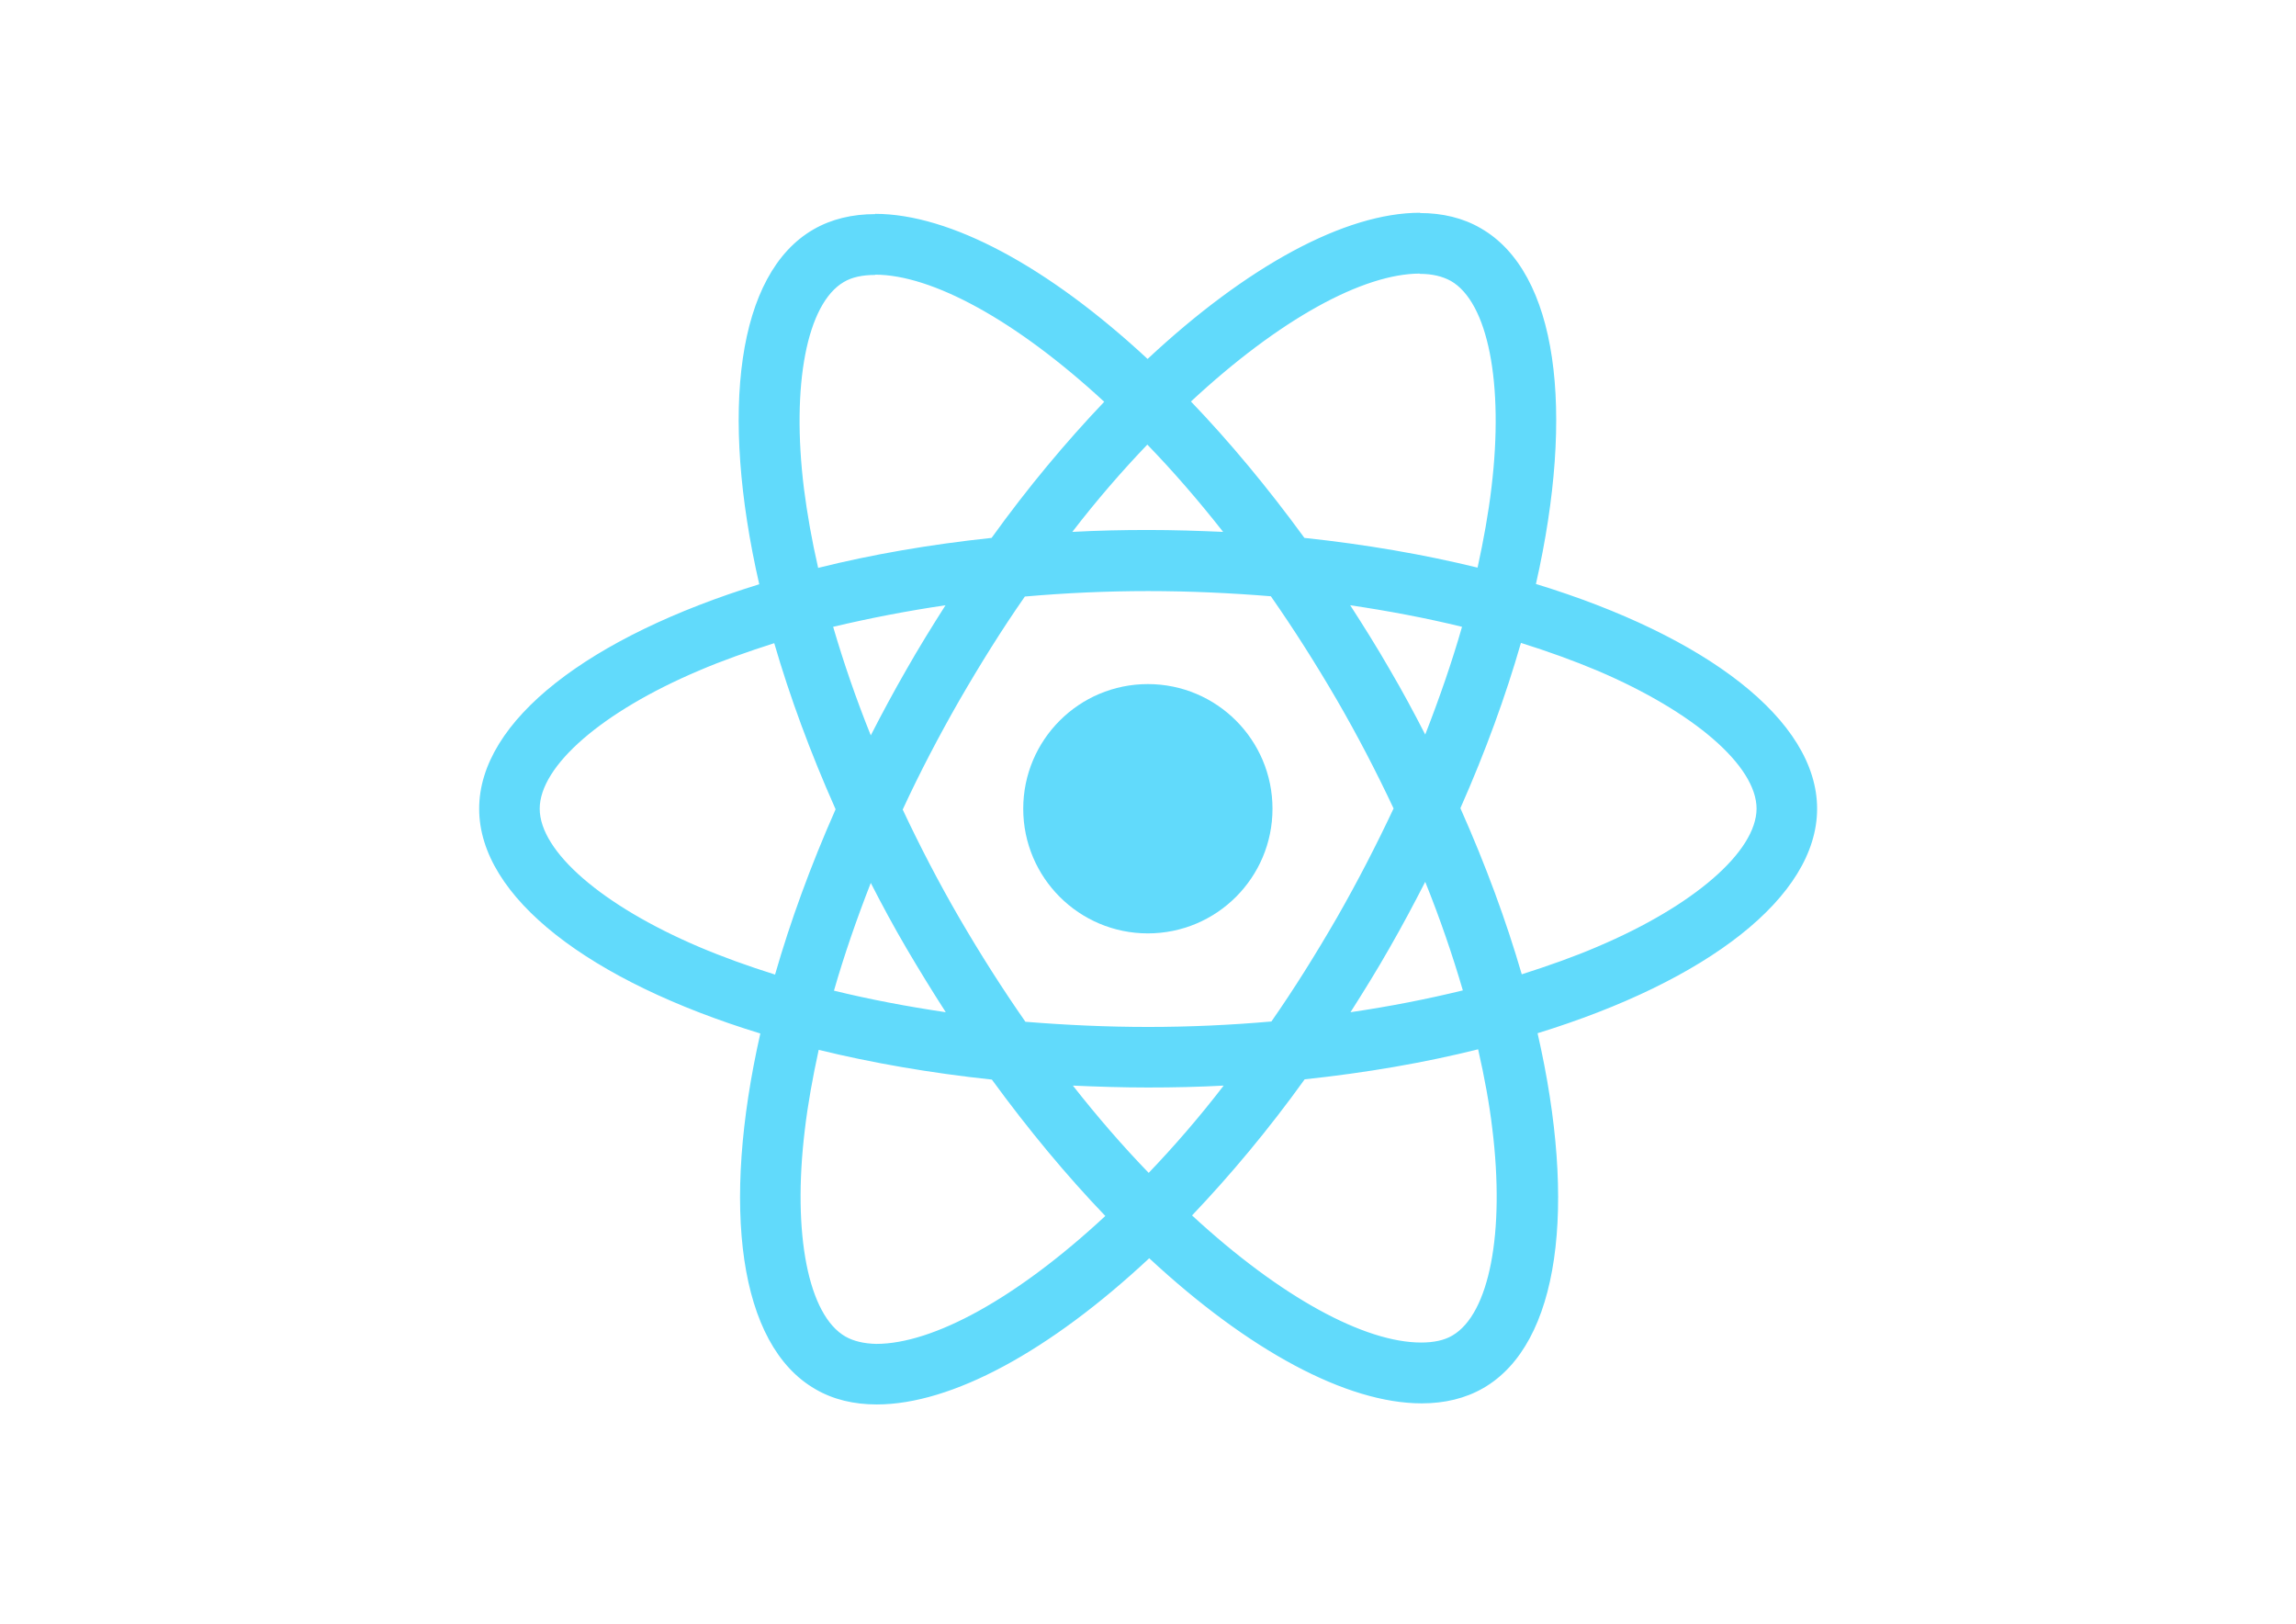
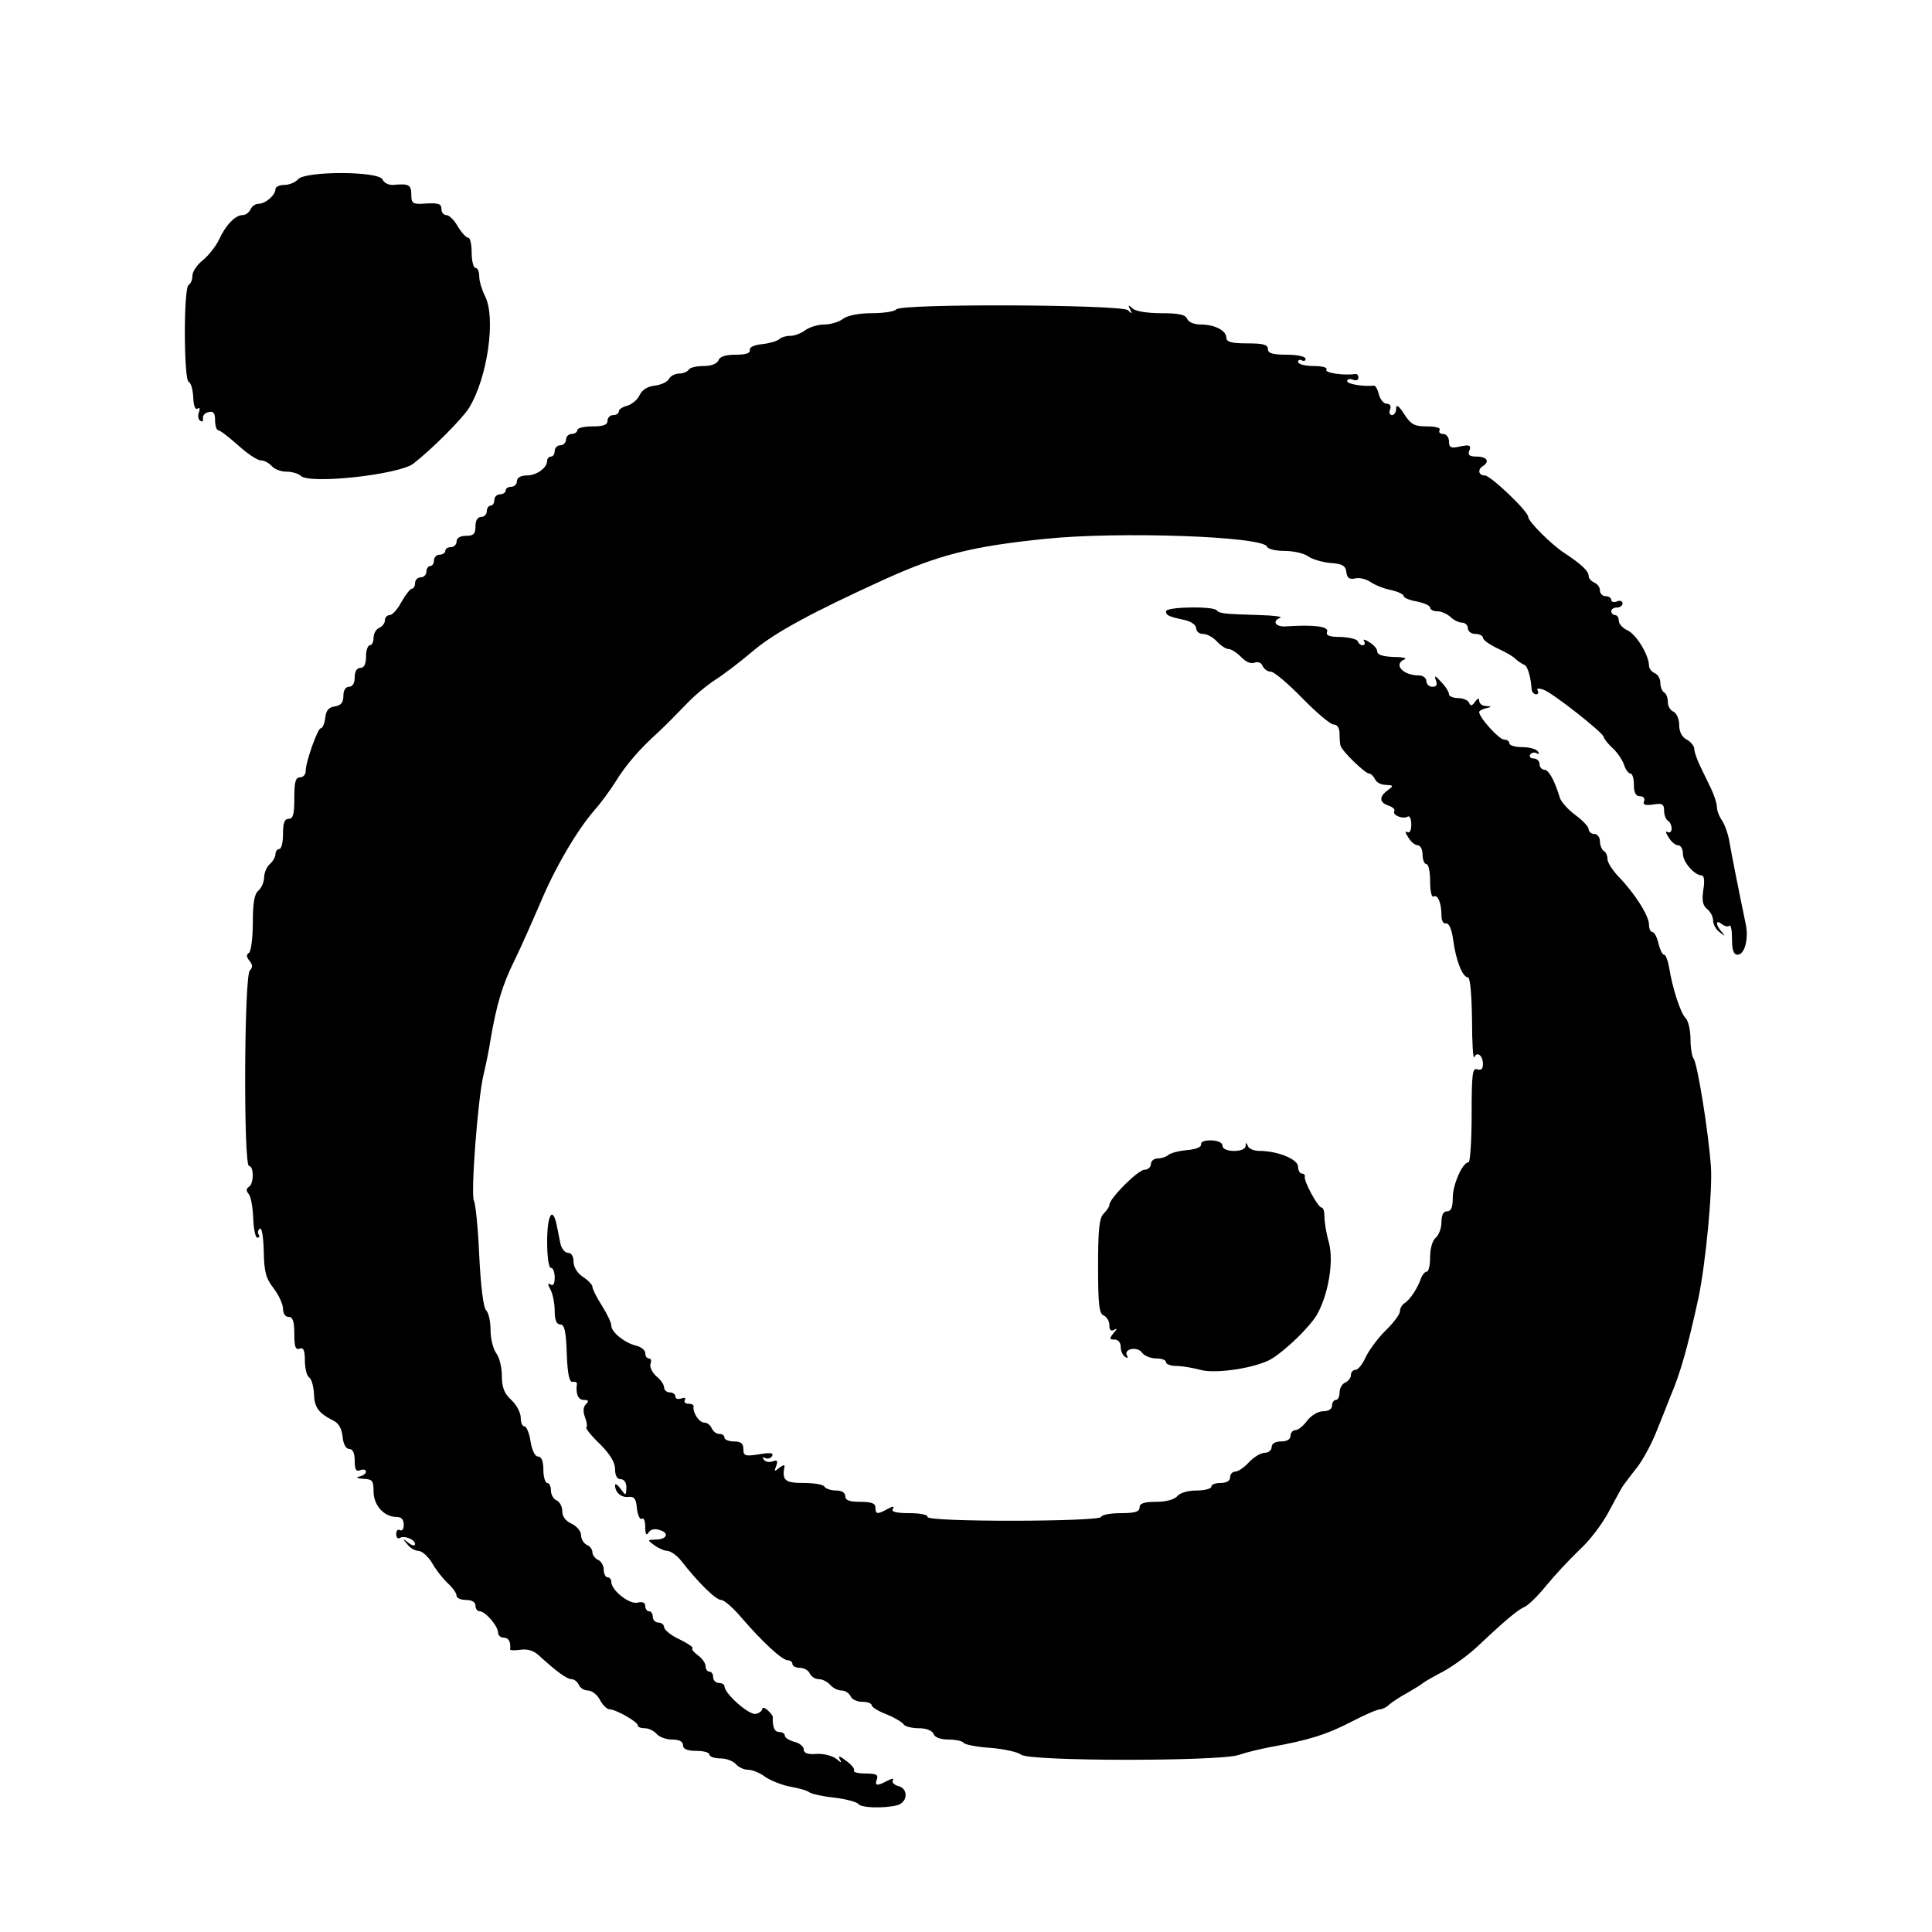
- <svg xmlns="http://www.w3.org/2000/svg" viewBox="0 0 841.9 595.3">
-   <g fill="#61DAFB">
-     <path d="M666.3 296.5c0-32.5-40.7-63.3-103.1-82.4 14.4-63.6 8-114.2-20.2-130.4-6.5-3.8-14.1-5.6-22.4-5.6v22.3c4.6 0 8.3.9 11.4 2.6 13.6 7.8 19.5 37.5 14.9 75.7-1.1 9.4-2.9 19.3-5.1 29.4-19.6-4.8-41-8.5-63.5-10.9-13.5-18.5-27.5-35.3-41.6-50 32.6-30.3 63.2-46.9 84-46.9V78c-27.5 0-63.5 19.6-99.9 53.6-36.4-33.8-72.4-53.2-99.9-53.2v22.3c20.7 0 51.4 16.5 84 46.6-14 14.7-28 31.4-41.3 49.9-22.6 2.4-44 6.1-63.6 11-2.3-10-4-19.7-5.2-29-4.7-38.2 1.1-67.9 14.6-75.8 3-1.8 6.9-2.6 11.5-2.6V78.5c-8.4 0-16 1.8-22.6 5.6-28.1 16.2-34.4 66.7-19.9 130.1-62.2 19.2-102.7 49.9-102.7 82.3 0 32.5 40.7 63.3 103.1 82.4-14.4 63.6-8 114.2 20.2 130.4 6.5 3.8 14.1 5.6 22.5 5.6 27.5 0 63.5-19.6 99.9-53.6 36.4 33.8 72.4 53.2 99.9 53.2 8.4 0 16-1.8 22.6-5.6 28.1-16.2 34.4-66.7 19.9-130.1 62-19.1 102.5-49.9 102.5-82.3zm-130.2-66.7c-3.7 12.9-8.3 26.2-13.5 39.5-4.1-8-8.4-16-13.1-24-4.6-8-9.5-15.8-14.4-23.4 14.2 2.1 27.9 4.7 41 7.9zm-45.8 106.5c-7.8 13.5-15.8 26.3-24.1 38.2-14.9 1.3-30 2-45.2 2-15.1 0-30.2-.7-45-1.9-8.3-11.9-16.4-24.6-24.2-38-7.6-13.1-14.5-26.4-20.8-39.8 6.2-13.4 13.2-26.8 20.7-39.9 7.8-13.5 15.8-26.3 24.1-38.2 14.9-1.3 30-2 45.2-2 15.1 0 30.2.7 45 1.9 8.3 11.9 16.4 24.6 24.2 38 7.6 13.1 14.5 26.4 20.8 39.8-6.3 13.4-13.2 26.8-20.7 39.9zm32.3-13c5.4 13.4 10 26.8 13.8 39.8-13.1 3.2-26.9 5.9-41.2 8 4.9-7.7 9.8-15.6 14.4-23.7 4.6-8 8.9-16.1 13-24.1zM421.2 430c-9.3-9.6-18.6-20.3-27.8-32 9 .4 18.2.7 27.5.7 9.4 0 18.7-.2 27.8-.7-9 11.7-18.3 22.4-27.5 32zm-74.4-58.9c-14.2-2.1-27.9-4.7-41-7.9 3.7-12.9 8.3-26.2 13.5-39.5 4.1 8 8.4 16 13.1 24 4.7 8 9.5 15.8 14.4 23.4zM420.7 163c9.3 9.6 18.6 20.3 27.8 32-9-.4-18.2-.7-27.5-.7-9.4 0-18.7.2-27.8.7 9-11.7 18.3-22.4 27.5-32zm-74 58.9c-4.9 7.7-9.8 15.6-14.4 23.7-4.6 8-8.9 16-13 24-5.4-13.4-10-26.8-13.8-39.8 13.1-3.1 26.9-5.8 41.2-7.9zm-90.5 125.2c-35.4-15.1-58.3-34.9-58.3-50.6 0-15.7 22.9-35.6 58.3-50.6 8.6-3.7 18-7 27.7-10.1 5.7 19.6 13.2 40 22.5 60.9-9.2 20.8-16.6 41.1-22.2 60.6-9.9-3.1-19.3-6.5-28-10.2zM310 490c-13.6-7.8-19.5-37.5-14.9-75.7 1.1-9.4 2.9-19.3 5.1-29.4 19.6 4.8 41 8.5 63.5 10.9 13.5 18.5 27.5 35.3 41.6 50-32.6 30.3-63.2 46.9-84 46.9-4.5-.1-8.3-1-11.3-2.7zm237.2-76.2c4.7 38.2-1.1 67.9-14.6 75.8-3 1.8-6.9 2.6-11.5 2.6-20.7 0-51.4-16.5-84-46.6 14-14.7 28-31.4 41.3-49.9 22.6-2.4 44-6.1 63.6-11 2.3 10.1 4.1 19.8 5.2 29.1zm38.5-66.7c-8.6 3.7-18 7-27.7 10.1-5.7-19.6-13.2-40-22.5-60.9 9.2-20.8 16.6-41.1 22.2-60.6 9.9 3.1 19.3 6.5 28.1 10.2 35.4 15.1 58.3 34.9 58.3 50.6-.1 15.7-23 35.6-58.4 50.6zM320.8 78.4z" />
-     <circle cx="420.9" cy="296.5" r="45.7" />
-     <path d="M520.5 78.1z" />
+ <svg xmlns="http://www.w3.org/2000/svg" version="1.0" width="512pt" height="512pt" viewBox="0 0 512 512" preserveAspectRatio="xMidYMid meet">
+   <g transform="translate(0,512) scale(0.1,-0.1)" fill="#000000" stroke="none">
+     <path d="M790 4645 c-7 -8 -23 -15 -36 -15 -13 0 -24 -5 -24 -11 0 -16 -26 -39 -45 -39 -8 0 -18 -7 -21 -15 -4 -8 -13 -15 -21 -15 -19 0 -45 -26 -63 -66 -9 -18 -28 -42 -43 -54 -15 -12 -27 -30 -27 -40 0 -10 -4 -22 -10 -25 -14 -8 -13 -252 0 -257 6 -2 11 -20 12 -40 1 -22 5 -35 11 -31 6 4 8 0 4 -10 -3 -9 -2 -19 4 -22 5 -4 8 -1 7 6 -2 7 5 15 15 17 13 3 17 -3 17 -22 0 -14 4 -26 8 -26 5 0 28 -18 53 -40 24 -22 51 -40 60 -40 9 0 22 -7 29 -15 7 -8 24 -15 39 -15 15 0 32 -5 38 -11 23 -23 259 3 298 32 48 37 130 119 148 148 49 80 72 240 42 297 -8 16 -15 39 -15 52 0 12 -4 22 -10 22 -5 0 -10 18 -10 40 0 22 -4 40 -9 40 -6 0 -18 14 -28 30 -9 17 -23 30 -30 30 -7 0 -13 7 -13 15 0 16 -8 18 -52 15 -24 -1 -28 2 -28 24 0 26 -6 30 -48 26 -12 -1 -25 6 -28 14 -9 23 -205 23 -224 1z" />
+     <path d="M2375 4300 c-3 -5 -32 -10 -64 -10 -35 0 -65 -6 -77 -15 -10 -8 -33 -15 -50 -15 -16 0 -39 -7 -50 -15 -10 -8 -28 -15 -39 -15 -12 0 -25 -4 -30 -9 -6 -5 -26 -11 -45 -13 -21 -2 -34 -8 -33 -15 2 -9 -10 -13 -37 -13 -27 0 -43 -5 -46 -15 -4 -9 -19 -15 -39 -15 -19 0 -37 -4 -40 -10 -3 -5 -15 -10 -25 -10 -10 0 -23 -6 -27 -14 -4 -8 -21 -16 -38 -18 -19 -2 -33 -11 -40 -25 -5 -12 -20 -24 -32 -28 -13 -3 -23 -10 -23 -15 0 -6 -7 -10 -15 -10 -8 0 -15 -7 -15 -15 0 -11 -11 -15 -40 -15 -22 0 -40 -4 -40 -10 0 -5 -7 -10 -15 -10 -8 0 -15 -7 -15 -15 0 -8 -7 -15 -15 -15 -8 0 -15 -7 -15 -15 0 -8 -4 -15 -10 -15 -5 0 -10 -5 -10 -11 0 -19 -28 -39 -54 -39 -16 0 -26 -6 -26 -15 0 -8 -7 -15 -15 -15 -8 0 -15 -4 -15 -10 0 -5 -7 -10 -15 -10 -8 0 -15 -7 -15 -15 0 -8 -4 -15 -10 -15 -5 0 -10 -7 -10 -15 0 -8 -7 -15 -15 -15 -9 0 -15 -9 -15 -25 0 -20 -5 -25 -25 -25 -16 0 -25 -6 -25 -15 0 -8 -7 -15 -15 -15 -8 0 -15 -4 -15 -10 0 -5 -7 -10 -15 -10 -8 0 -15 -7 -15 -15 0 -8 -4 -15 -10 -15 -5 0 -10 -7 -10 -15 0 -8 -7 -15 -15 -15 -8 0 -15 -7 -15 -15 0 -8 -4 -15 -8 -15 -5 0 -17 -16 -28 -35 -10 -19 -24 -35 -31 -35 -7 0 -13 -6 -13 -14 0 -8 -7 -16 -15 -20 -8 -3 -15 -15 -15 -26 0 -11 -4 -20 -10 -20 -5 0 -10 -13 -10 -30 0 -20 -5 -30 -15 -30 -9 0 -15 -9 -15 -25 0 -16 -6 -25 -15 -25 -9 0 -15 -9 -15 -24 0 -18 -6 -25 -22 -28 -17 -2 -24 -11 -26 -30 -2 -16 -7 -28 -12 -28 -8 0 -40 -89 -40 -114 0 -9 -7 -16 -15 -16 -12 0 -15 -13 -15 -55 0 -42 -3 -55 -15 -55 -11 0 -15 -11 -15 -40 0 -22 -4 -40 -10 -40 -5 0 -10 -6 -10 -14 0 -7 -7 -19 -15 -26 -8 -7 -15 -23 -15 -35 0 -12 -7 -28 -15 -35 -11 -9 -15 -33 -15 -86 0 -40 -5 -76 -10 -79 -8 -5 -7 -11 1 -21 9 -11 9 -18 1 -26 -15 -15 -17 -518 -2 -518 13 0 13 -47 0 -55 -8 -5 -8 -11 -1 -19 6 -7 11 -36 12 -64 1 -29 6 -52 11 -52 5 0 7 4 3 9 -3 5 -1 12 4 15 5 3 9 -23 10 -60 1 -53 5 -71 26 -98 14 -18 25 -43 25 -54 0 -13 6 -22 15 -22 11 0 15 -12 15 -45 0 -34 3 -43 14 -39 10 4 14 -4 14 -32 0 -20 5 -40 11 -44 6 -3 12 -23 13 -43 1 -37 12 -52 52 -72 14 -7 22 -22 24 -43 2 -20 9 -32 18 -32 9 0 14 -11 14 -31 0 -24 4 -30 15 -25 8 3 15 1 15 -4 0 -5 -8 -11 -18 -13 -10 -3 -6 -5 11 -6 24 -1 27 -5 27 -34 0 -36 28 -67 60 -67 14 0 20 -7 20 -21 0 -11 -4 -17 -10 -14 -5 3 -10 -1 -10 -10 0 -9 4 -14 9 -11 12 8 41 -4 41 -16 0 -6 -8 -4 -17 3 -16 13 -17 12 -4 -3 7 -10 21 -18 30 -18 9 0 25 -14 36 -32 10 -18 29 -42 42 -54 13 -12 23 -26 23 -33 0 -6 11 -11 25 -11 16 0 25 -6 25 -15 0 -8 5 -15 11 -15 15 0 49 -39 49 -57 0 -7 7 -13 15 -13 13 0 19 -11 17 -31 -1 -3 12 -3 28 -1 18 3 35 -3 48 -15 46 -42 74 -63 87 -63 7 0 15 -7 19 -15 3 -8 14 -15 24 -15 10 0 25 -11 32 -25 7 -14 19 -25 26 -25 16 0 74 -33 74 -42 0 -5 8 -8 19 -8 10 0 24 -7 31 -15 7 -8 25 -15 41 -15 19 0 29 -5 29 -15 0 -10 11 -15 35 -15 19 0 35 -4 35 -10 0 -5 13 -10 29 -10 16 0 34 -7 41 -15 7 -8 21 -15 32 -15 11 0 32 -8 46 -19 15 -10 45 -22 67 -26 22 -4 45 -10 50 -15 6 -4 36 -11 67 -14 32 -4 60 -12 63 -17 7 -10 68 -12 103 -3 28 8 30 44 2 51 -11 3 -17 10 -14 15 4 6 -2 5 -14 -1 -28 -15 -35 -14 -28 4 4 12 -3 15 -30 15 -19 0 -33 3 -31 8 3 4 -7 16 -21 26 -15 12 -22 14 -17 5 7 -12 6 -12 -9 0 -10 8 -33 14 -52 13 -24 -2 -34 2 -34 12 0 7 -11 17 -25 20 -14 4 -25 11 -25 16 0 6 -7 10 -15 10 -13 0 -18 14 -17 40 0 3 -6 11 -14 18 -8 7 -14 8 -14 3 0 -5 -8 -11 -17 -13 -18 -4 -83 54 -83 73 0 5 -7 9 -15 9 -8 0 -15 7 -15 15 0 8 -4 15 -10 15 -5 0 -10 6 -10 14 0 8 -9 21 -20 29 -11 8 -18 16 -15 19 3 3 -13 13 -35 24 -22 10 -40 25 -40 32 0 6 -7 12 -15 12 -8 0 -15 7 -15 15 0 8 -4 15 -10 15 -5 0 -10 6 -10 14 0 9 -7 12 -20 9 -21 -6 -70 32 -70 55 0 6 -4 12 -10 12 -5 0 -10 9 -10 20 0 11 -7 23 -15 26 -8 4 -15 13 -15 20 0 8 -7 17 -15 20 -8 4 -15 15 -15 25 0 11 -11 24 -25 31 -16 7 -25 19 -25 34 0 12 -7 24 -15 28 -8 3 -15 15 -15 26 0 11 -4 20 -10 20 -5 0 -10 16 -10 35 0 23 -5 35 -14 35 -8 0 -16 16 -20 40 -3 22 -11 40 -16 40 -6 0 -10 10 -10 23 0 13 -11 34 -25 47 -19 17 -25 34 -25 64 0 23 -7 50 -15 60 -8 11 -15 38 -15 61 0 23 -5 46 -12 53 -7 7 -14 64 -18 145 -3 73 -10 138 -14 145 -9 15 10 268 25 332 6 25 15 68 19 95 16 93 31 145 65 213 18 37 47 103 66 147 37 90 97 193 142 245 17 19 43 54 58 78 29 47 66 89 115 133 16 15 47 46 69 69 22 24 58 54 80 68 22 14 68 49 102 78 57 48 155 101 348 189 144 65 230 87 425 107 193 20 579 7 588 -21 2 -6 23 -11 46 -11 23 0 51 -6 62 -14 11 -8 38 -16 60 -18 31 -2 40 -7 42 -24 2 -16 8 -20 23 -17 10 3 29 -1 42 -10 12 -8 37 -18 55 -21 17 -4 32 -11 32 -16 0 -4 16 -11 35 -14 19 -4 35 -11 35 -16 0 -6 9 -10 19 -10 11 0 26 -7 35 -15 8 -8 22 -15 30 -15 9 0 16 -7 16 -15 0 -8 9 -15 20 -15 11 0 20 -5 20 -10 0 -6 17 -18 38 -28 20 -9 43 -22 49 -29 7 -6 17 -13 23 -15 8 -3 17 -32 19 -65 1 -7 6 -13 12 -13 5 0 7 4 4 10 -4 6 2 7 16 2 26 -10 158 -114 159 -125 0 -4 11 -18 24 -30 13 -12 26 -32 30 -44 4 -13 12 -23 17 -23 5 0 9 -13 9 -30 0 -21 5 -30 16 -30 9 0 14 -6 11 -13 -4 -10 3 -12 24 -9 24 4 29 1 29 -16 0 -12 5 -24 10 -27 6 -3 10 -13 10 -21 0 -8 -5 -12 -11 -9 -6 4 -5 -2 3 -14 7 -12 18 -21 25 -21 7 0 13 -10 13 -23 0 -22 31 -57 50 -57 6 0 8 -15 4 -38 -4 -28 -2 -41 10 -51 9 -7 16 -21 16 -31 0 -10 8 -24 18 -31 14 -11 15 -11 5 1 -17 19 -17 35 0 21 8 -6 17 -8 20 -4 4 3 7 -12 7 -35 0 -30 4 -42 15 -42 18 0 29 40 22 78 -19 91 -39 192 -44 222 -3 19 -12 44 -19 55 -8 11 -14 27 -14 36 0 10 -7 31 -15 48 -8 17 -22 45 -30 62 -8 17 -15 37 -15 44 0 8 -9 19 -20 25 -13 7 -20 21 -20 39 0 16 -7 31 -15 35 -8 3 -15 14 -15 25 0 11 -4 23 -10 26 -5 3 -10 15 -10 26 0 11 -7 22 -15 25 -8 4 -15 12 -15 20 0 27 -33 82 -56 93 -13 6 -24 17 -24 26 0 8 -4 15 -10 15 -5 0 -10 5 -10 10 0 6 7 10 15 10 8 0 15 5 15 11 0 6 -7 9 -15 5 -8 -3 -15 -1 -15 4 0 6 -7 10 -15 10 -8 0 -15 7 -15 15 0 9 -7 18 -15 21 -8 4 -15 11 -15 18 0 13 -20 31 -62 59 -35 22 -98 85 -98 97 0 15 -100 110 -115 110 -17 0 -20 16 -5 25 19 12 10 25 -16 25 -20 0 -25 4 -20 16 5 14 1 16 -24 11 -25 -6 -30 -3 -30 13 0 11 -7 20 -16 20 -8 0 -12 5 -9 10 4 6 -10 10 -33 10 -34 0 -43 5 -61 33 -14 22 -21 26 -21 15 0 -10 -5 -18 -11 -18 -6 0 -9 7 -5 15 3 9 0 15 -9 15 -8 0 -17 11 -21 25 -3 13 -9 24 -13 23 -27 -3 -71 4 -71 12 0 5 7 7 15 4 8 -4 15 -1 15 5 0 6 -3 10 -7 10 -31 -5 -83 3 -78 11 4 6 -10 10 -34 10 -23 0 -41 5 -41 11 0 5 5 7 10 4 6 -3 10 -1 10 4 0 6 -21 11 -50 11 -38 0 -50 4 -50 15 0 12 -13 15 -55 15 -42 0 -55 4 -55 15 0 19 -31 35 -68 35 -17 0 -32 6 -36 15 -4 11 -22 15 -69 15 -36 0 -69 5 -76 13 -11 10 -12 9 -6 -3 6 -12 5 -13 -6 -2 -17 15 -604 18 -614 2z" />
+     <path d="M3090 3500 c0 -11 7 -14 53 -24 15 -4 27 -13 27 -21 0 -8 8 -15 18 -15 11 0 27 -9 37 -20 10 -11 24 -20 31 -20 7 0 22 -10 33 -21 12 -13 26 -19 36 -15 9 3 18 0 21 -9 4 -8 13 -15 22 -15 8 0 45 -31 83 -70 37 -38 75 -70 83 -70 10 0 16 -9 16 -25 0 -14 1 -28 3 -32 4 -14 65 -73 75 -73 5 0 12 -7 16 -15 3 -8 16 -15 28 -15 21 -1 22 -2 6 -14 -24 -17 -23 -33 2 -41 11 -4 18 -10 15 -15 -6 -10 23 -22 36 -14 5 3 9 -7 9 -21 0 -16 -4 -24 -11 -20 -6 4 -5 -2 3 -14 7 -12 18 -21 25 -21 7 0 13 -11 13 -25 0 -14 5 -25 10 -25 6 0 10 -21 10 -46 0 -25 4 -43 9 -40 11 7 21 -17 21 -50 0 -14 5 -23 12 -21 8 1 15 -15 19 -43 7 -55 25 -100 39 -100 6 0 10 -43 11 -112 0 -62 3 -107 6 -100 7 17 23 5 23 -18 0 -13 -5 -17 -15 -14 -13 5 -15 -12 -15 -120 0 -69 -4 -126 -8 -126 -16 0 -42 -59 -42 -94 0 -25 -4 -36 -15 -36 -10 0 -15 -10 -15 -29 0 -16 -7 -34 -15 -41 -9 -7 -15 -29 -15 -51 0 -22 -4 -39 -9 -39 -5 0 -11 -8 -15 -17 -8 -25 -29 -57 -43 -66 -7 -4 -13 -14 -13 -22 0 -8 -17 -31 -39 -52 -21 -21 -44 -53 -52 -70 -8 -18 -20 -33 -26 -33 -7 0 -13 -6 -13 -14 0 -8 -7 -16 -15 -20 -8 -3 -15 -15 -15 -26 0 -11 -4 -20 -10 -20 -5 0 -10 -7 -10 -15 0 -9 -9 -15 -24 -15 -13 0 -31 -11 -42 -25 -10 -14 -24 -25 -31 -25 -7 0 -13 -7 -13 -15 0 -9 -9 -15 -25 -15 -16 0 -25 -6 -25 -15 0 -8 -8 -15 -18 -15 -10 0 -29 -11 -42 -25 -13 -14 -29 -25 -37 -25 -7 0 -13 -7 -13 -15 0 -9 -9 -15 -25 -15 -14 0 -25 -4 -25 -10 0 -5 -17 -10 -39 -10 -22 0 -44 -6 -51 -15 -8 -9 -30 -15 -56 -15 -32 0 -44 -4 -44 -15 0 -11 -12 -15 -49 -15 -27 0 -51 -4 -53 -10 -4 -13 -464 -14 -460 0 1 6 -19 10 -49 10 -34 0 -48 4 -43 11 5 8 1 8 -14 0 -27 -15 -32 -14 -32 4 0 11 -11 15 -40 15 -29 0 -40 4 -40 15 0 9 -9 15 -24 15 -14 0 -28 5 -31 10 -3 6 -28 10 -56 10 -49 0 -57 7 -50 44 1 5 -5 3 -14 -4 -13 -11 -14 -10 -8 5 5 14 3 17 -10 12 -9 -3 -19 -1 -23 5 -4 6 -3 8 4 4 6 -3 14 -1 18 5 5 9 -4 10 -34 5 -38 -6 -42 -4 -42 14 0 15 -7 20 -25 20 -14 0 -25 5 -25 10 0 6 -6 10 -14 10 -8 0 -16 7 -20 15 -3 8 -12 15 -20 15 -13 0 -31 27 -28 43 1 4 -5 7 -14 7 -8 0 -12 4 -9 10 3 6 -1 7 -9 4 -9 -3 -16 -1 -16 5 0 6 -7 11 -15 11 -8 0 -15 6 -15 13 0 7 -9 21 -21 30 -11 10 -18 25 -15 33 3 8 1 14 -4 14 -6 0 -10 6 -10 14 0 8 -11 17 -25 20 -31 8 -65 36 -65 53 0 8 -11 31 -25 53 -14 22 -25 44 -25 50 0 5 -11 17 -25 26 -15 10 -25 26 -25 40 0 15 -6 24 -15 24 -8 0 -17 11 -20 25 -3 14 -7 36 -10 50 -11 50 -25 24 -25 -45 0 -40 4 -70 10 -70 6 0 10 -12 10 -26 0 -16 -4 -23 -11 -18 -8 5 -8 1 0 -14 6 -11 11 -37 11 -56 0 -25 5 -36 15 -36 11 0 15 -18 17 -77 2 -56 7 -77 16 -75 6 1 11 -1 11 -5 -4 -26 3 -43 18 -43 13 0 14 -3 6 -11 -8 -8 -8 -20 -3 -34 5 -13 7 -25 4 -28 -3 -2 13 -22 36 -44 27 -27 40 -49 40 -66 0 -17 5 -27 15 -27 9 0 15 -9 15 -22 -1 -22 -1 -23 -15 -4 -8 11 -15 16 -15 10 0 -19 16 -33 35 -31 16 2 21 -5 23 -31 2 -18 8 -30 13 -27 5 4 9 -6 9 -22 0 -19 3 -24 9 -14 5 8 16 11 30 6 26 -8 18 -25 -12 -25 -22 -1 -22 -1 -3 -15 11 -8 27 -15 35 -15 9 -1 25 -12 36 -26 46 -59 92 -104 106 -104 8 0 32 -21 54 -47 56 -65 108 -113 123 -113 6 0 12 -4 12 -10 0 -5 9 -10 20 -10 11 0 23 -7 26 -15 4 -8 14 -15 24 -15 10 0 23 -7 30 -15 7 -8 20 -15 30 -15 10 0 20 -7 24 -15 3 -8 17 -15 31 -15 14 0 25 -4 25 -9 0 -5 18 -16 39 -24 22 -9 42 -21 46 -27 3 -5 21 -10 40 -10 20 0 35 -6 39 -15 3 -9 18 -15 40 -15 19 0 37 -4 40 -9 3 -4 35 -11 71 -13 36 -3 72 -11 81 -18 21 -18 523 -18 576 -1 20 7 58 16 84 21 101 18 149 33 213 66 36 19 71 34 78 34 6 0 18 6 25 13 7 6 29 21 48 31 19 11 37 22 40 25 3 3 27 17 54 31 26 14 69 45 95 70 72 68 105 95 122 102 9 4 34 28 55 54 22 27 62 70 89 96 28 25 64 73 80 105 17 31 33 62 38 68 4 5 20 27 36 47 16 21 39 64 51 95 13 32 29 72 35 88 29 67 48 137 76 265 19 90 38 287 33 350 -7 95 -36 273 -46 285 -4 5 -8 28 -8 51 0 24 -6 49 -13 56 -14 14 -35 80 -44 136 -3 17 -9 32 -13 32 -5 0 -11 14 -15 30 -4 17 -11 30 -16 30 -5 0 -9 9 -9 20 0 23 -38 83 -80 126 -16 17 -30 38 -30 47 0 9 -4 19 -10 22 -5 3 -10 15 -10 26 0 10 -7 19 -15 19 -8 0 -15 6 -15 13 0 6 -16 23 -35 37 -19 14 -37 34 -41 45 -14 47 -30 75 -41 75 -7 0 -13 7 -13 15 0 8 -7 15 -16 15 -8 0 -12 5 -9 10 4 6 11 7 17 4 7 -4 8 -2 4 4 -4 7 -23 12 -42 12 -19 0 -34 5 -34 10 0 6 -7 10 -14 10 -13 0 -66 58 -66 73 0 3 8 8 18 10 16 4 16 5 0 6 -10 0 -18 7 -18 14 0 8 -4 7 -11 -3 -8 -11 -12 -12 -16 -2 -2 6 -16 12 -29 12 -13 0 -24 5 -24 10 0 6 -9 21 -21 33 -15 17 -19 18 -14 5 5 -13 2 -18 -9 -18 -9 0 -16 7 -16 15 0 8 -9 15 -19 15 -44 0 -70 30 -38 43 6 3 -7 6 -30 6 -28 1 -43 6 -43 14 0 7 -9 18 -21 25 -12 8 -18 9 -14 3 3 -6 2 -11 -4 -11 -5 0 -11 5 -13 11 -2 5 -22 10 -45 11 -31 0 -40 4 -36 14 5 14 -36 19 -109 14 -28 -2 -38 14 -15 23 6 3 -18 6 -55 7 -98 3 -106 4 -114 13 -11 11 -134 9 -134 -3z" />
+     <path d="M3183 2087 c1 -7 -14 -13 -38 -15 -22 -2 -44 -8 -49 -13 -6 -5 -18 -9 -28 -9 -10 0 -18 -7 -18 -15 0 -8 -8 -15 -17 -15 -17 0 -93 -76 -93 -93 0 -5 -7 -15 -15 -23 -12 -12 -15 -43 -15 -140 0 -102 3 -126 15 -130 8 -4 15 -15 15 -26 0 -13 4 -17 13 -12 8 5 8 2 -2 -9 -12 -15 -11 -17 3 -17 9 0 16 -8 16 -19 0 -11 5 -23 12 -27 6 -4 8 -3 5 3 -11 18 26 26 39 9 6 -9 23 -16 38 -16 14 0 26 -4 26 -10 0 -5 12 -10 28 -10 15 0 43 -5 62 -10 41 -12 150 5 190 29 40 25 99 83 119 115 31 54 46 141 33 192 -7 24 -12 55 -12 69 0 14 -3 25 -8 25 -9 0 -48 71 -44 82 1 4 -3 8 -8 8 -5 0 -10 8 -10 18 0 20 -54 42 -103 42 -14 0 -28 6 -30 13 -4 10 -6 10 -6 0 -1 -18 -61 -17 -61 0 0 9 -12 14 -30 15 -18 0 -29 -4 -27 -11z" />
  </g>
</svg>
